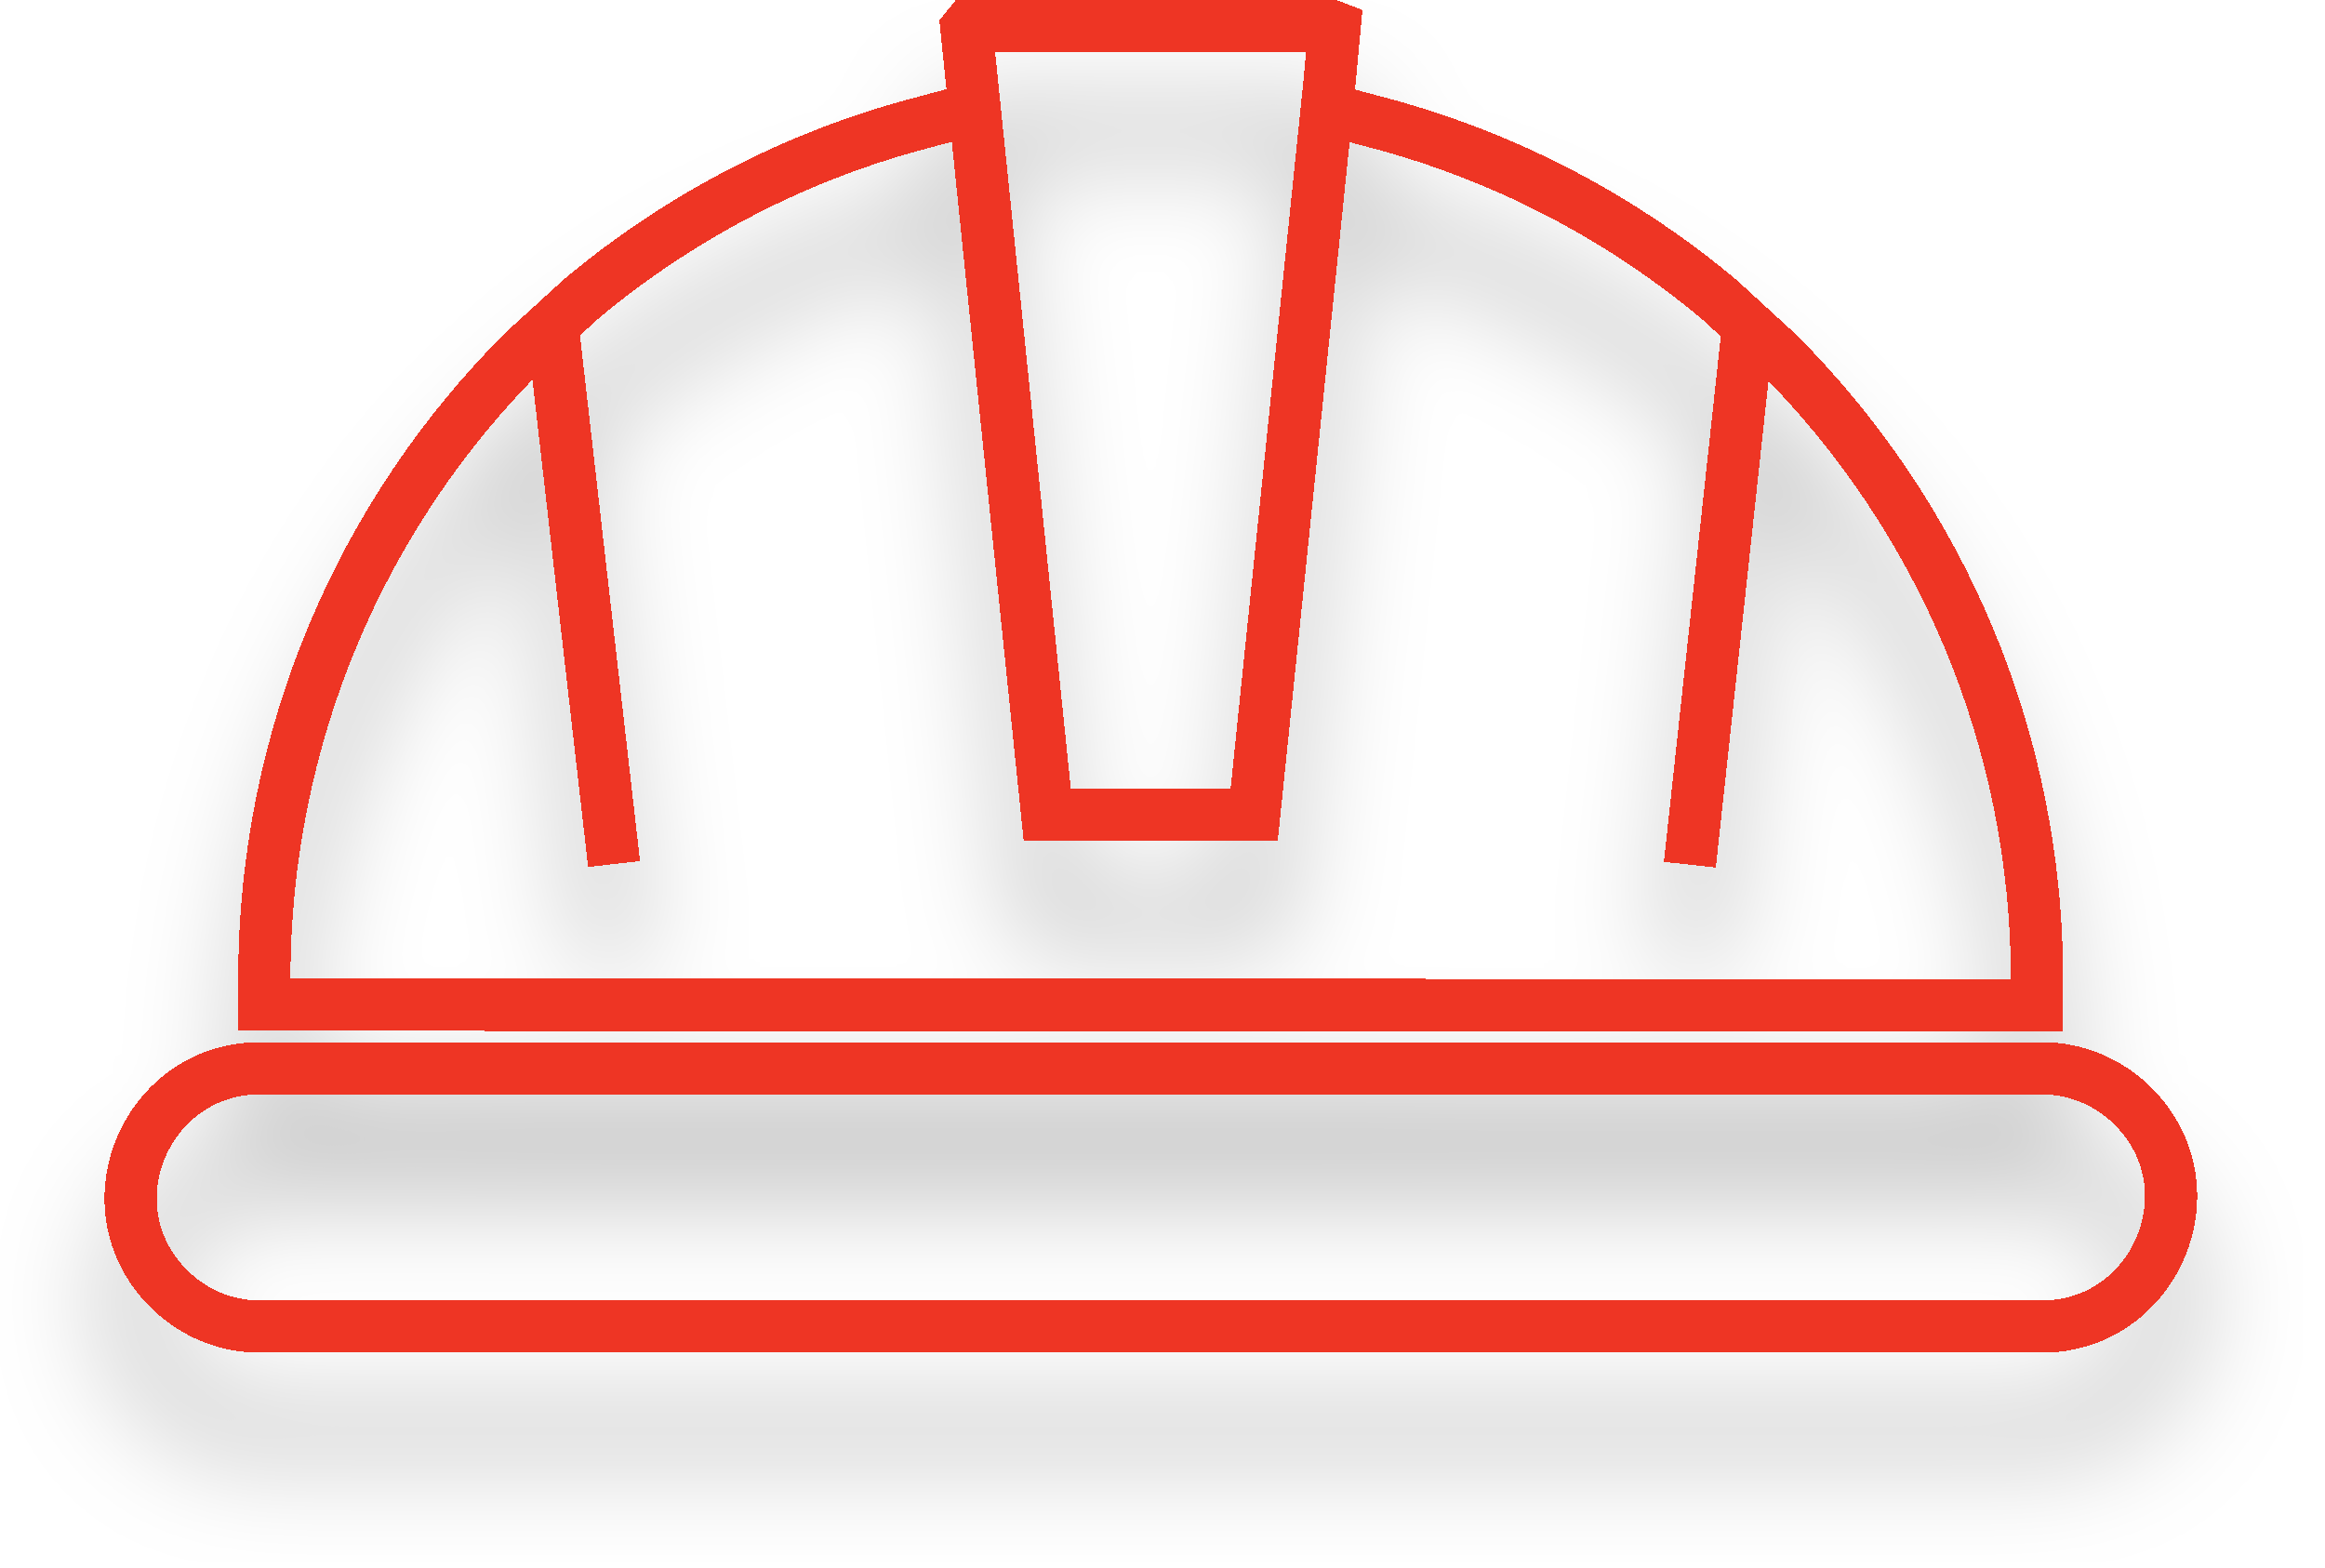
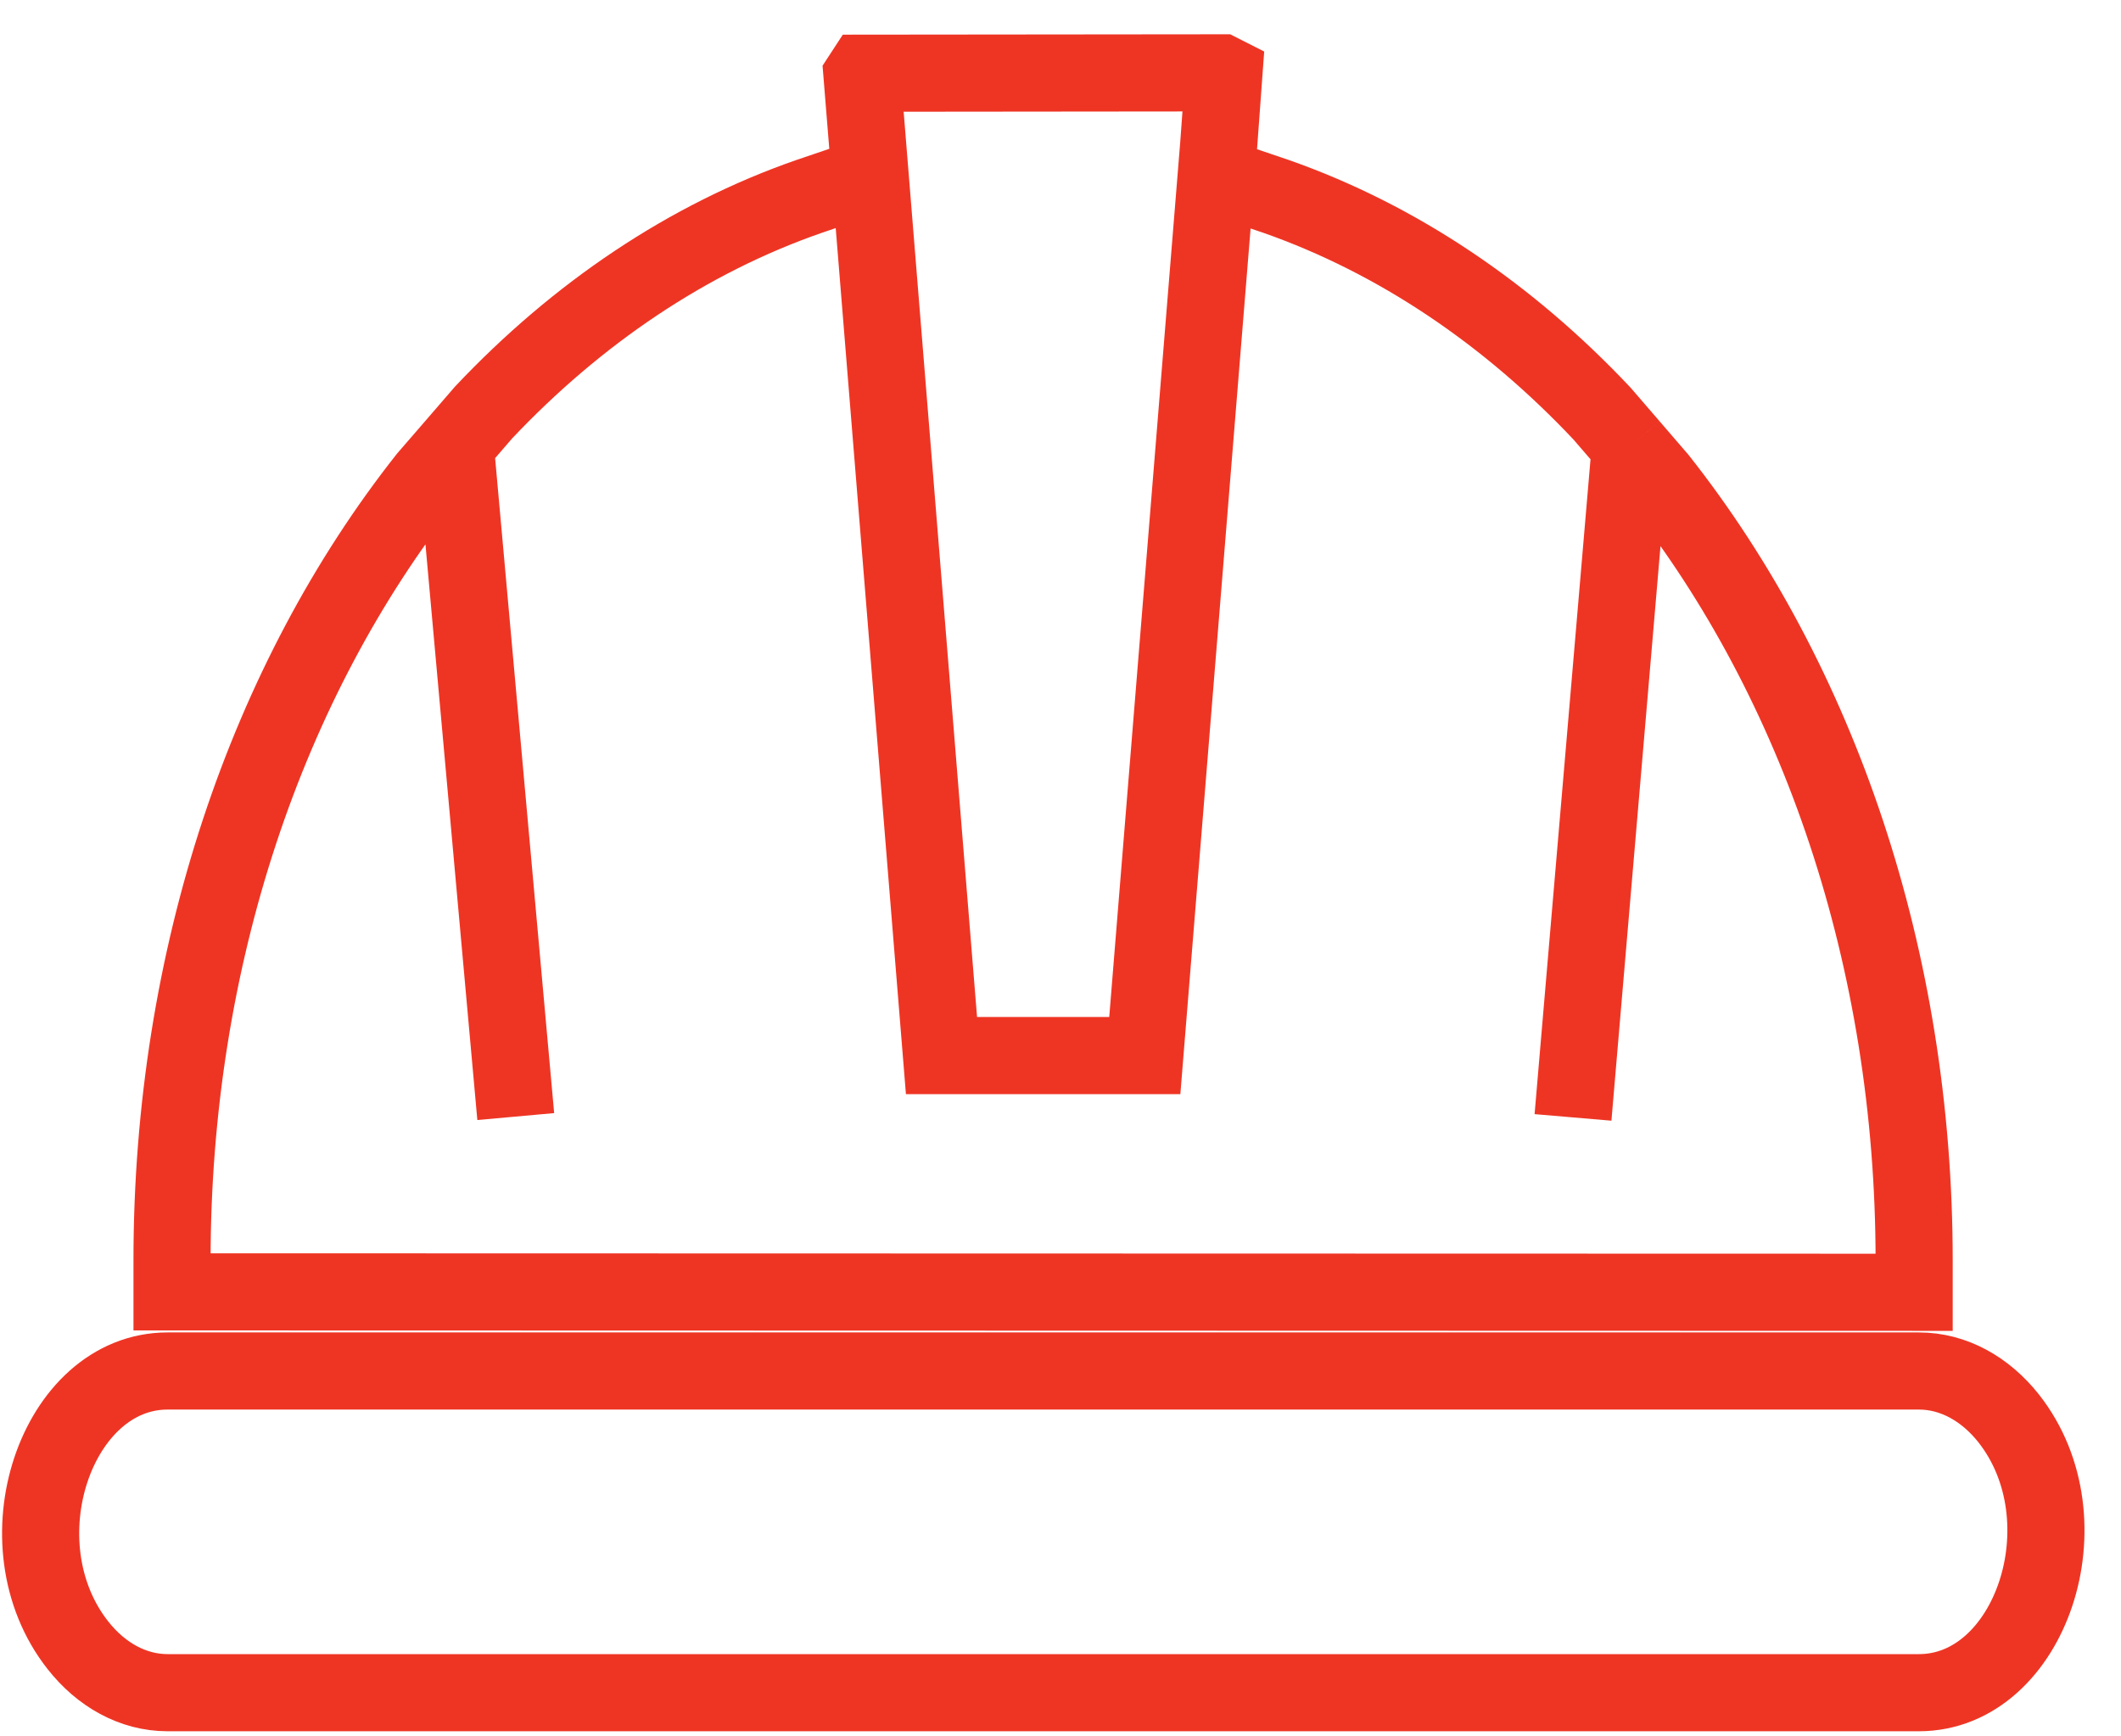
- <svg xmlns="http://www.w3.org/2000/svg" width="89" height="60" viewBox="0 0 89 60" fill="none">
-   <g filter="url(#filter0_d_84_3054)">
-     <path d="M21.149 12.445L20.044 13.453C13.821 19.667 10.118 28.193 10.118 37.487V38.461L77.975 38.473V37.499C77.975 28.221 74.247 19.704 68.024 13.49L66.919 12.479M21.149 12.445L22.254 11.437C25.902 8.387 30.212 6.089 34.943 4.793L37.31 4.159M21.149 12.445L23.506 33.074M66.919 12.479L65.814 11.467C62.166 8.412 57.865 6.114 53.149 4.804L50.743 4.159M66.919 12.479L64.687 33.099M37.31 4.159L40.089 31.198H48.008L50.885 3.229L51.088 1.044L50.974 1L37.059 1.01L36.995 1.089L37.31 4.159ZM78.157 40.892H9.946C5.61 40.892 3.317 46.186 6.456 49.325C7.35 50.22 8.586 50.779 9.946 50.779H78.162C82.498 50.779 84.791 45.484 81.652 42.345C80.753 41.45 79.517 40.892 78.157 40.892Z" stroke="#EE3524" stroke-width="2" shape-rendering="crispEdges" />
-   </g>
-   <defs>
-     <filter id="filter0_d_84_3054" x="-0.004" y="-0" width="88.116" height="59.779" filterUnits="userSpaceOnUse" color-interpolation-filters="sRGB">
-       <feFlood flood-opacity="0" result="BackgroundImageFix" />
-       <feColorMatrix in="SourceAlpha" type="matrix" values="0 0 0 0 0 0 0 0 0 0 0 0 0 0 0 0 0 0 127 0" result="hardAlpha" />
-       <feOffset dy="4" />
-       <feGaussianBlur stdDeviation="2" />
-       <feComposite in2="hardAlpha" operator="out" />
-       <feColorMatrix type="matrix" values="0 0 0 0 0 0 0 0 0 0 0 0 0 0 0 0 0 0 0.25 0" />
-       <feBlend mode="normal" in2="BackgroundImageFix" result="effect1_dropShadow_84_3054" />
-       <feBlend mode="normal" in="SourceGraphic" in2="effect1_dropShadow_84_3054" result="shape" />
-     </filter>
-   </defs>
+ <svg xmlns="http://www.w3.org/2000/svg" width="55" height="45" viewBox="0 0 55 45" fill="none">
+   <path d="M11.805 11.546L11.069 12.396C6.926 17.639 4.461 24.833 4.461 32.675V33.496L49.636 33.507V32.685C49.636 24.857 47.155 17.671 43.011 12.427L42.276 11.574M11.805 11.546L12.54 10.695C14.969 8.122 17.839 6.183 20.988 5.09L22.564 4.555M11.805 11.546L13.374 28.951M42.276 11.574L41.54 10.721C39.112 8.143 36.248 6.204 33.109 5.099L31.507 4.555M42.276 11.574L40.79 28.973M22.564 4.555L24.414 27.369H29.686L31.601 3.77L31.736 1.927L31.661 1.889L22.397 1.898L22.354 1.964L22.564 4.555ZM49.758 35.548H4.346C1.46 35.548 -0.067 40.015 2.023 42.663C2.618 43.418 3.441 43.889 4.346 43.889H49.761C52.647 43.889 54.174 39.422 52.085 36.774C51.486 36.019 50.663 35.548 49.758 35.548Z" stroke="#EE3524" stroke-width="2" />
</svg>
